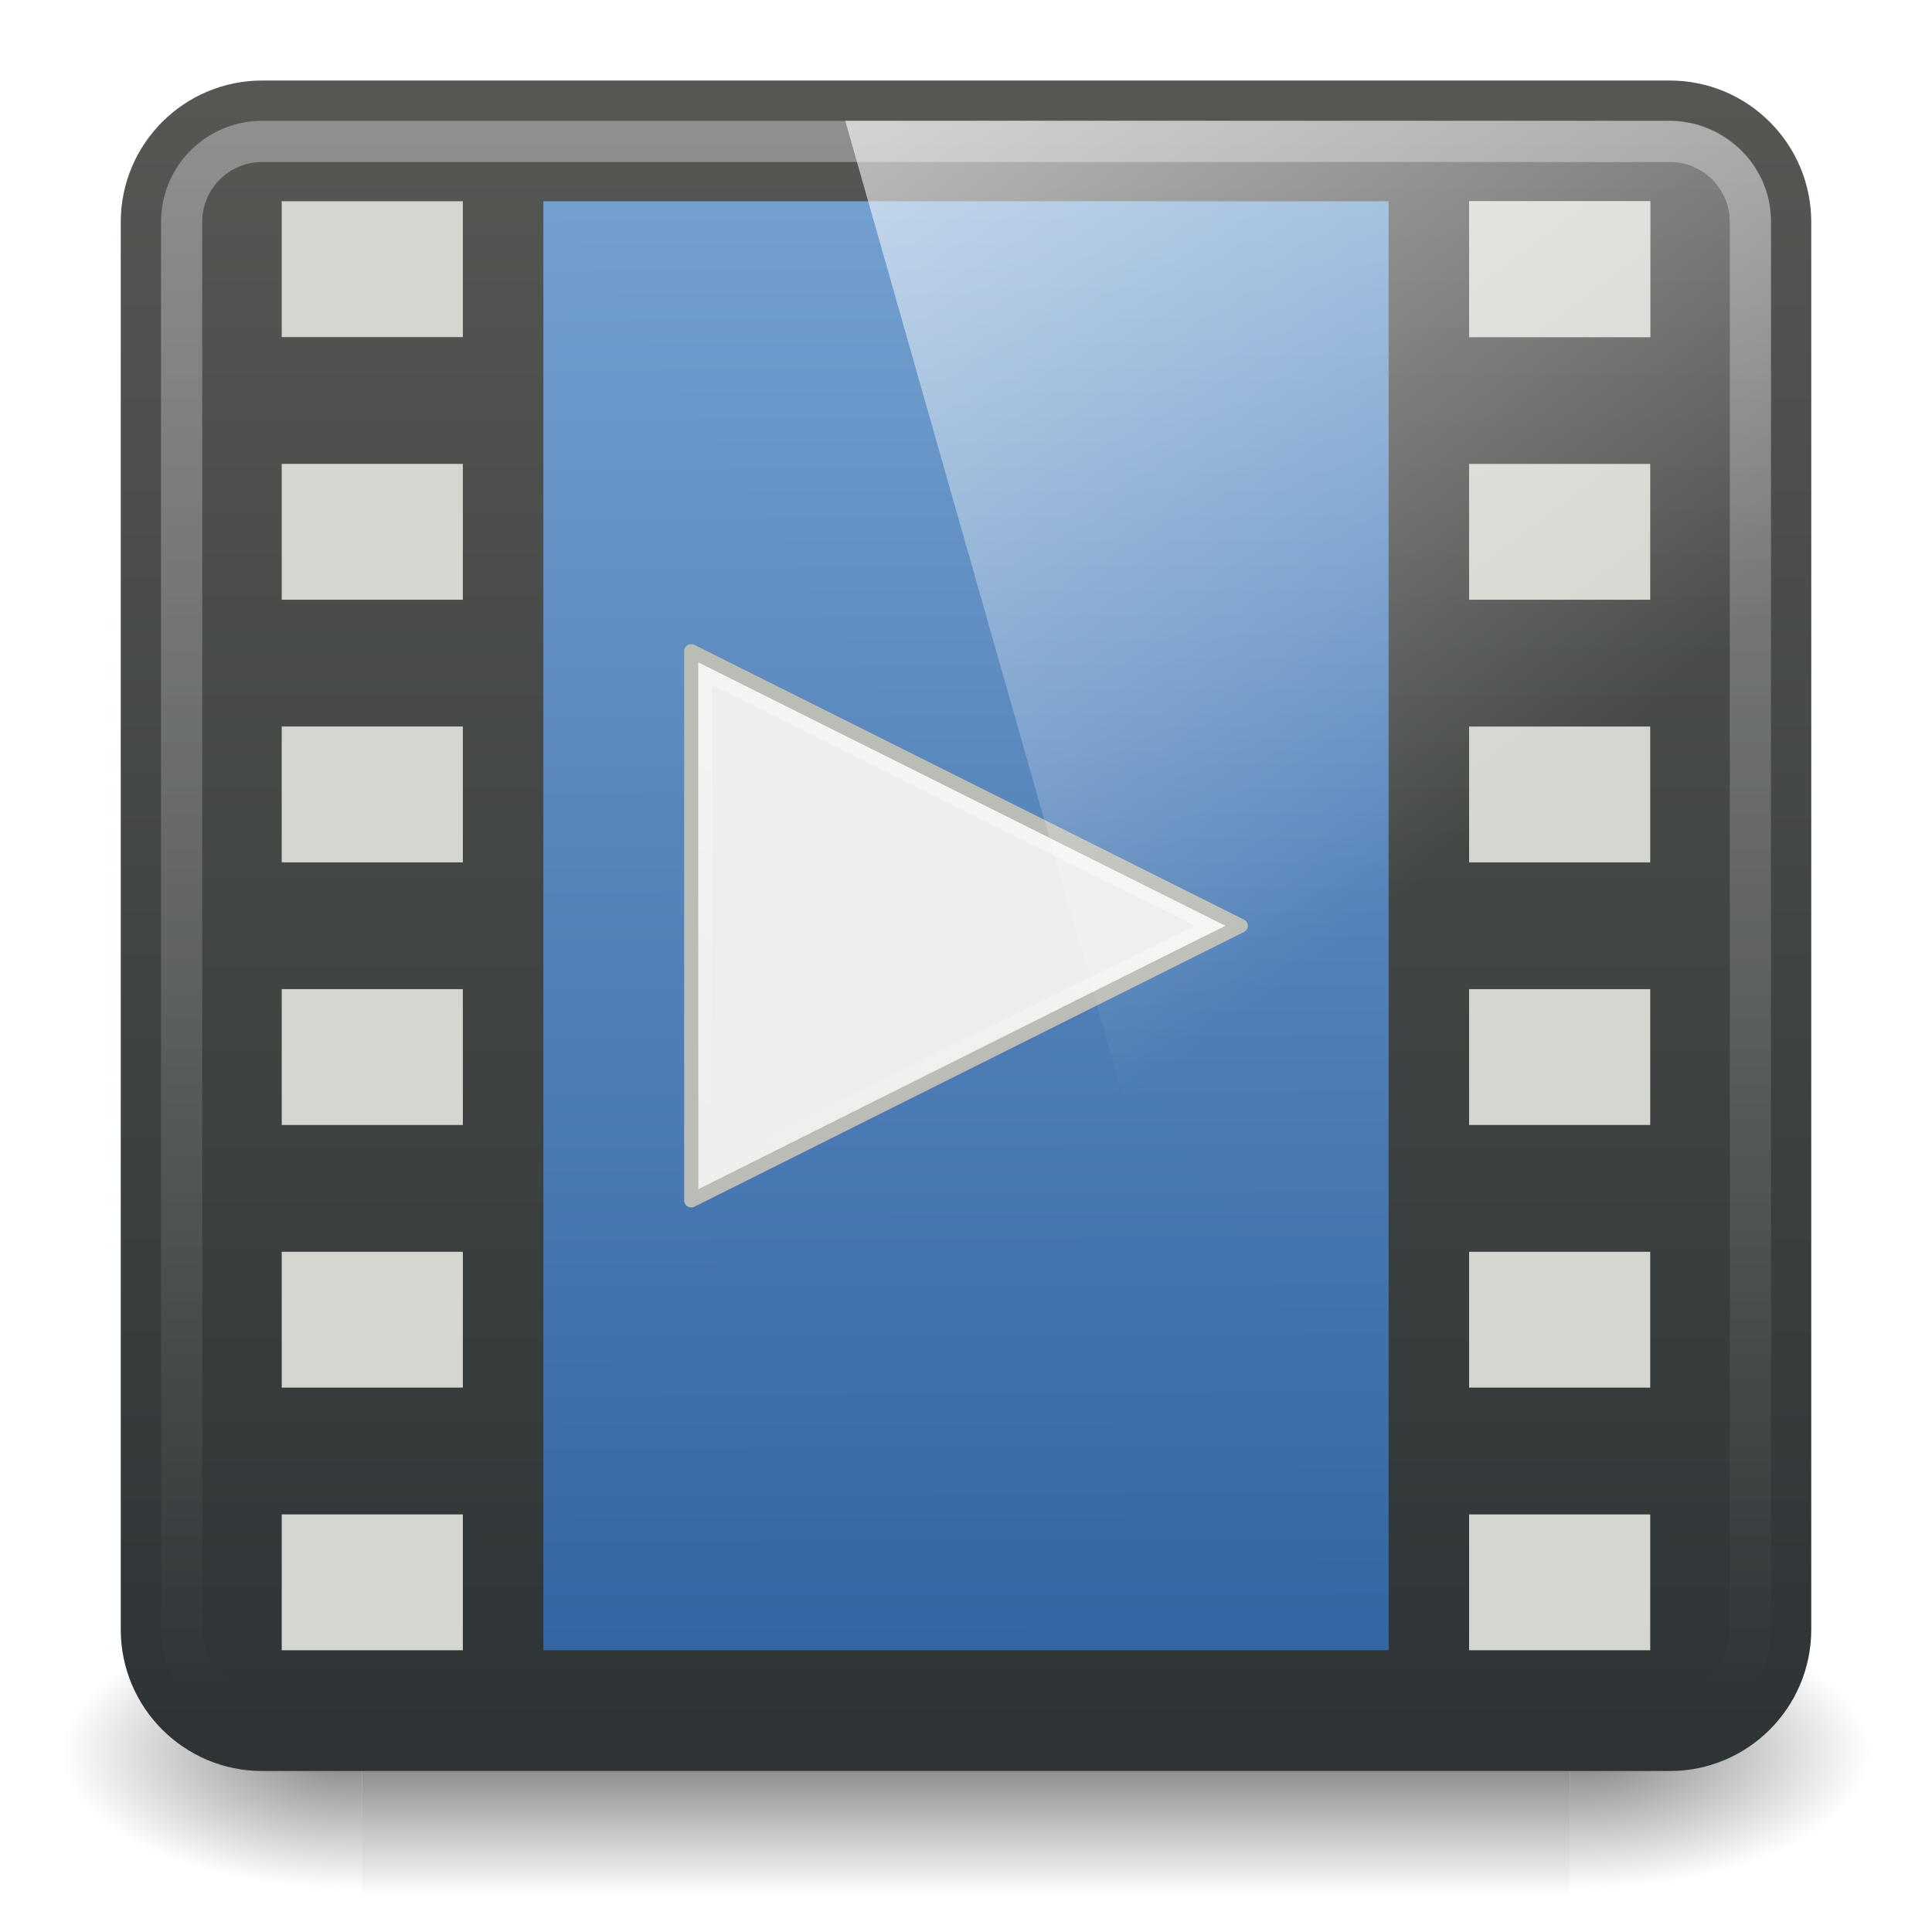
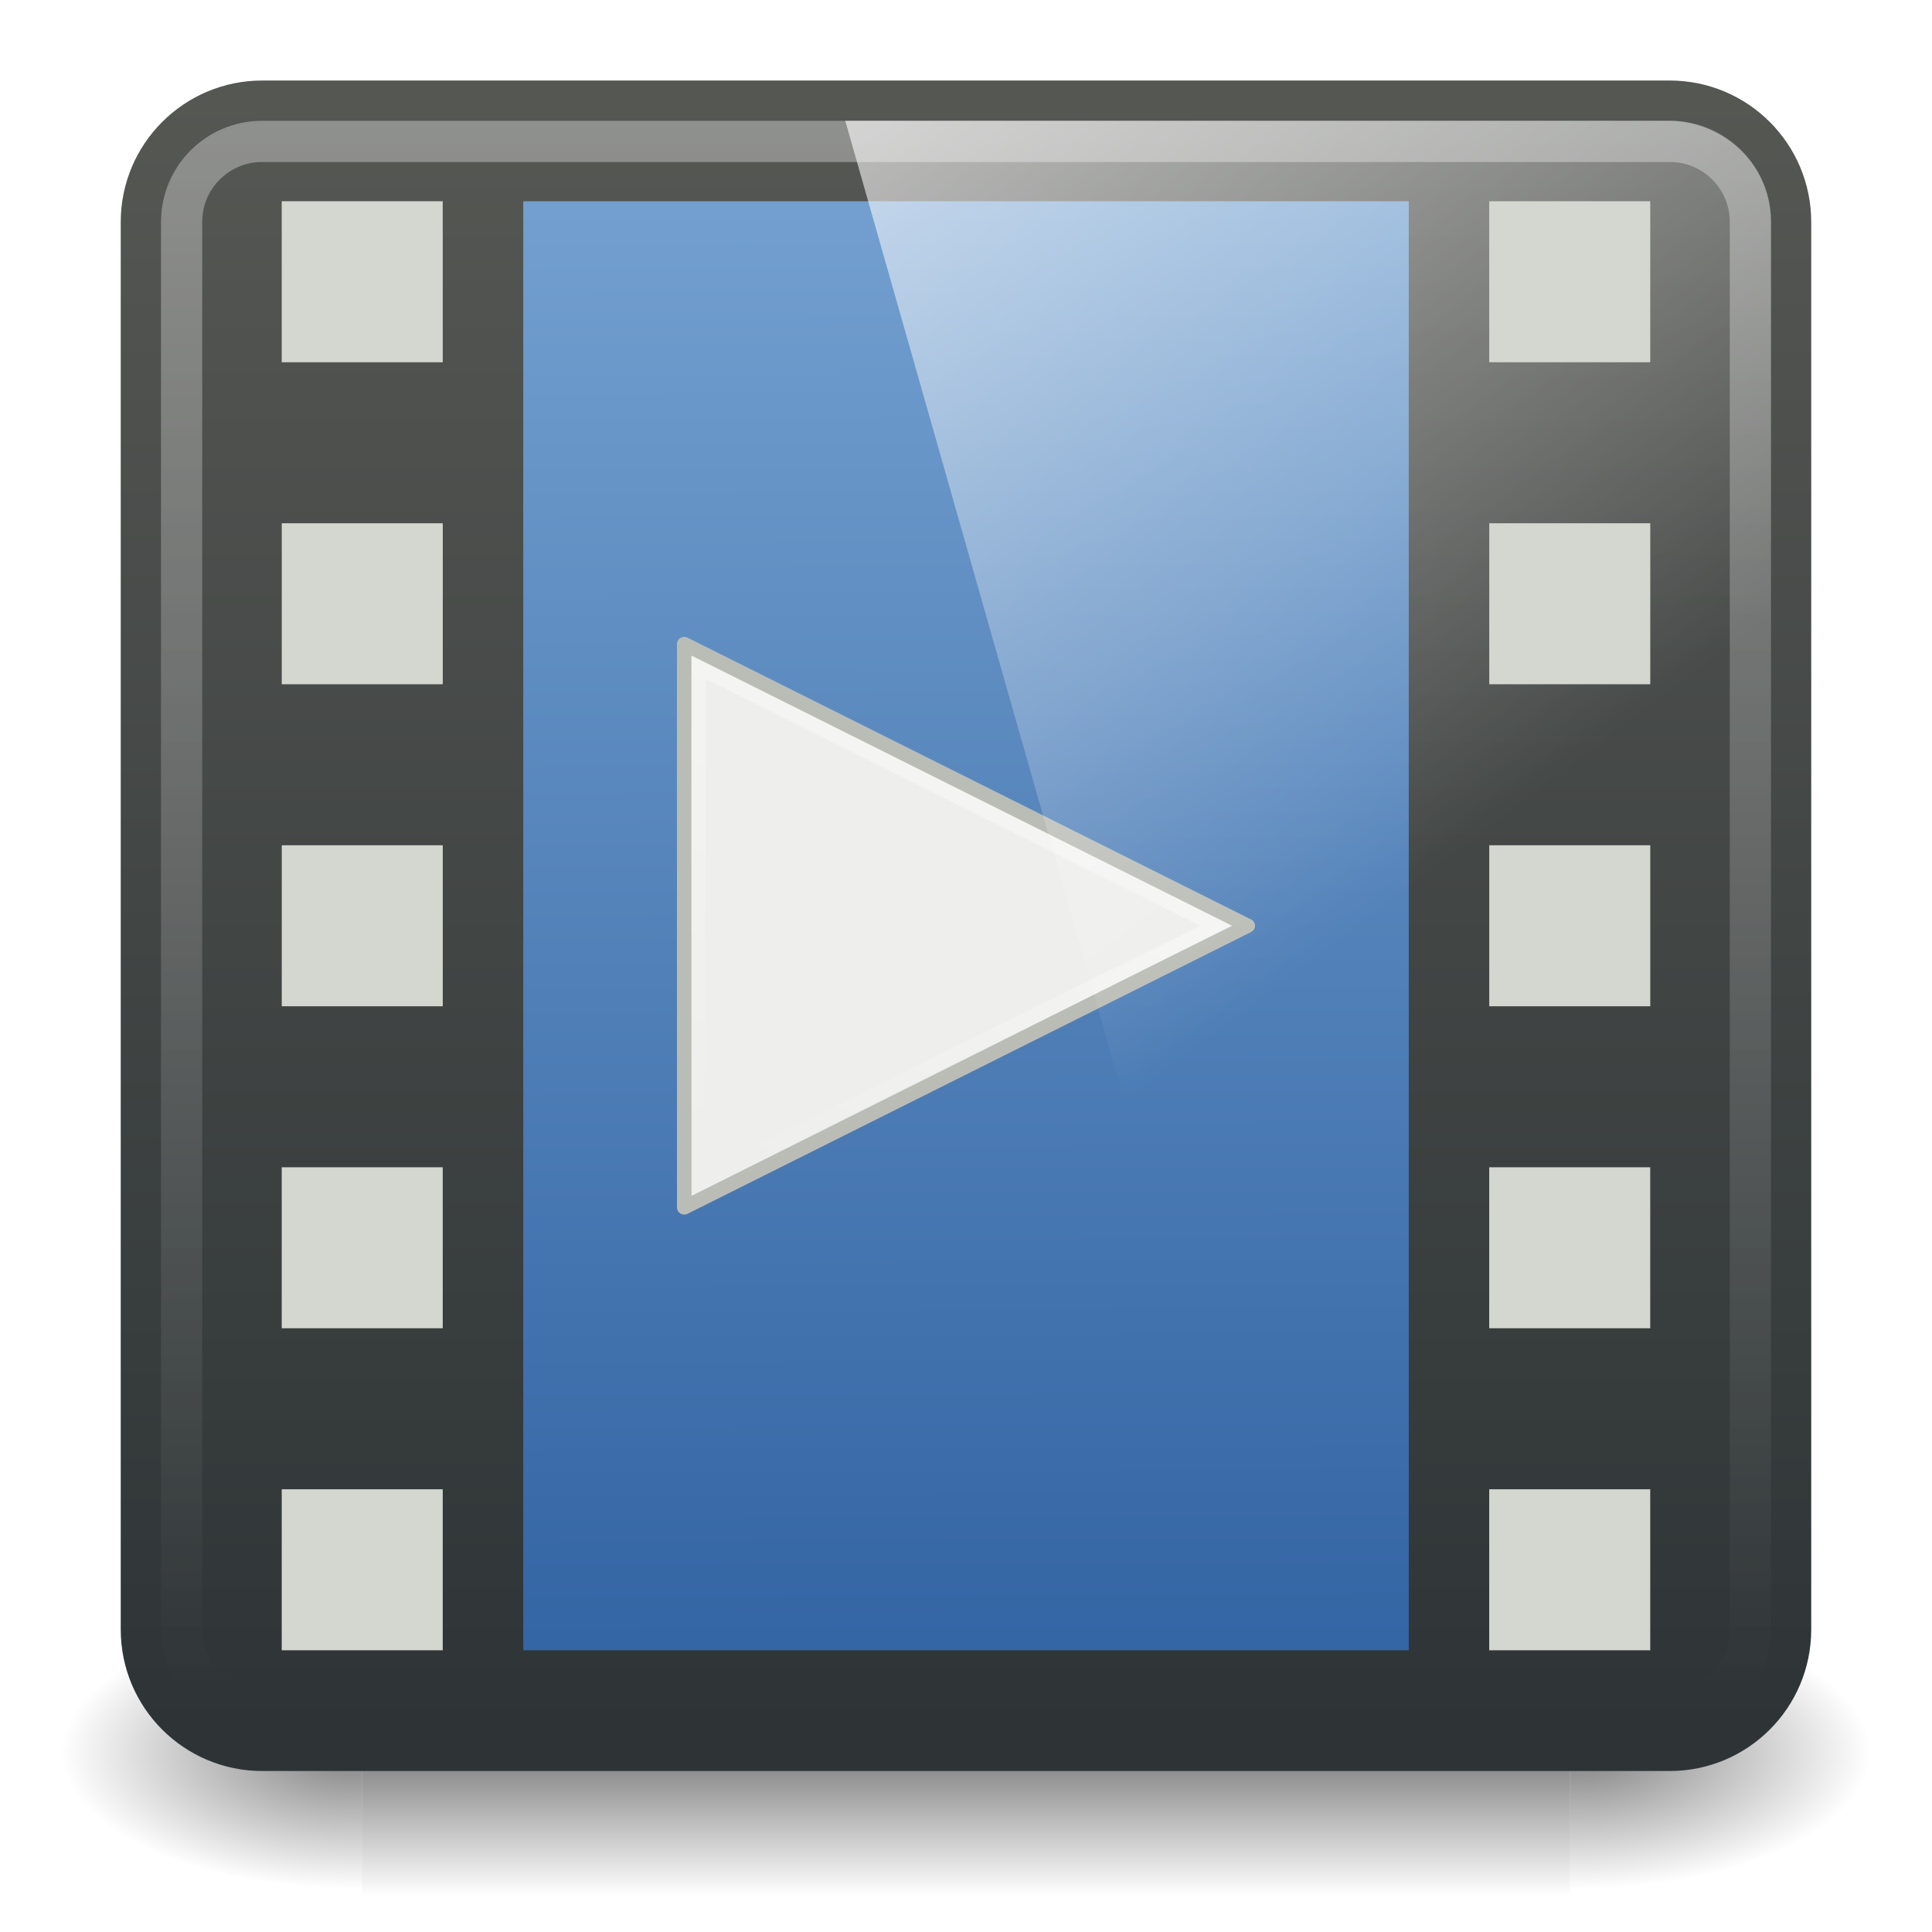
<svg xmlns="http://www.w3.org/2000/svg" xmlns:xlink="http://www.w3.org/1999/xlink" width="48" height="48" id="svg2" version="1.1">
  <defs id="defs4">
-     <radialGradient xlink:href="#linearGradient5060-29" id="radialGradient4917" gradientUnits="userSpaceOnUse" gradientTransform="matrix(0.06214224,0,0,0.02900085,1.636502,28.95316)" cx="605.714" cy="486.648" fx="605.714" fy="486.648" r="117.143" />
    <linearGradient id="linearGradient5060-29">
      <stop offset="0" style="stop-color:#000000;stop-opacity:1" id="stop5062-9" />
      <stop offset="1" style="stop-color:#000000;stop-opacity:0" id="stop5064-08" />
    </linearGradient>
-     <linearGradient xlink:href="#linearGradient5048-8" id="linearGradient4919" gradientUnits="userSpaceOnUse" gradientTransform="matrix(0.06214224,0,0,0.02900085,1.624272,28.95316)" x1="302.857" y1="366.648" x2="302.857" y2="609.505" />
    <linearGradient id="linearGradient5048-8">
      <stop offset="0" style="stop-color:#000000;stop-opacity:0" id="stop5050-4" />
      <stop offset="0.5" style="stop-color:#000000;stop-opacity:1" id="stop5056-7" />
      <stop offset="1" style="stop-color:#000000;stop-opacity:0" id="stop5052-0-1" />
    </linearGradient>
-     <radialGradient r="117.143" fy="486.648" fx="605.714" cy="486.648" cx="605.714" gradientTransform="matrix(-0.06214224,0,0,0.02900085,46.53201,28.95316)" gradientUnits="userSpaceOnUse" id="radialGradient6430" xlink:href="#linearGradient5060-29" />
-     <linearGradient xlink:href="#linearGradient3801-25" id="linearGradient6525" x1="-42" y1="-7" x2="-42" y2="33" gradientUnits="userSpaceOnUse" gradientTransform="translate(60.00037,10.00045)" />
    <linearGradient id="linearGradient3801-25">
      <stop style="stop-color:#555753;stop-opacity:1" offset="0" id="stop3803" />
      <stop style="stop-color:#2e3436;stop-opacity:1" offset="1" id="stop3805" />
    </linearGradient>
-     <linearGradient xlink:href="#linearGradient3801-25" id="linearGradient3807-42" x1="24.42" y1="2.366" x2="24.42" y2="43.004" gradientUnits="userSpaceOnUse" gradientTransform="matrix(0.9992331,0,0,0.9998665,0.0185252,-0.00921377)" />
-     <linearGradient xlink:href="#linearGradient4050-7" id="linearGradient4523-1" x1="13.623" y1="3.836" x2="13.623" y2="40.857" gradientUnits="userSpaceOnUse" gradientTransform="matrix(0.9985742,0,0,1.034552,-0.8129628,-0.3940508)" />
    <linearGradient id="linearGradient4050-7">
      <stop id="stop4052-6" offset="0" style="stop-color:#ffffff;stop-opacity:0.669;" />
      <stop id="stop4054-0" offset="1" style="stop-color:#ffffff;stop-opacity:0;" />
    </linearGradient>
-     <linearGradient xlink:href="#linearGradient3522-4" id="linearGradient4950" gradientUnits="userSpaceOnUse" gradientTransform="matrix(1.05,0,0,1.125,-1.199624,-3.999545)" x1="23.5" y1="8.125" x2="23.625" y2="39.875" />
    <linearGradient id="linearGradient3522-4">
      <stop offset="0" style="stop-color:#729fcf;stop-opacity:1" id="stop3524-6" />
      <stop offset="1" style="stop-color:#3465a4;stop-opacity:1" id="stop3526-9" />
    </linearGradient>
-     <linearGradient xlink:href="#linearGradient11332" id="linearGradient11354" gradientUnits="userSpaceOnUse" gradientTransform="matrix(1.1476,0,0,1.0201,-55.9461,-5.11599)" x1="25.816" y1="11.305" x2="26.047" y2="35.733" />
    <linearGradient id="linearGradient11332">
      <stop id="stop11334" style="stop-color:#eeeeec;stop-opacity:1" offset="0" />
      <stop id="stop11336" style="stop-color:#eeeeec;stop-opacity:1" offset="1" />
    </linearGradient>
-     <linearGradient xlink:href="#linearGradient3339" id="linearGradient11356" gradientUnits="userSpaceOnUse" gradientTransform="matrix(0.9547,0,0,0.92917,-51.10042,-3.1747)" x1="34.404" y1="14.66" x2="13.759" y2="46.874" />
    <linearGradient x1="34.404" y1="14.66" gradientTransform="matrix(0.9547,0,0,0.92917,0.89918,2.1998)" x2="13.759" gradientUnits="userSpaceOnUse" y2="46.874" id="linearGradient3339">
      <stop offset="0" style="stop-color:#fff" id="stop4224" />
      <stop offset="1" style="stop-color:#fff;stop-opacity:0" id="stop4226" />
    </linearGradient>
    <linearGradient y2="25.487" y1="-5.714" x2="31.743" x1="8.211" id="linearGradient4594-3" gradientUnits="userSpaceOnUse">
      <stop id="stop37-5-1-3" stop-color="#fff" offset="0" />
      <stop id="stop39-0" stop-opacity="0" stop-color="#fff" offset="1" />
    </linearGradient>
-     <linearGradient y2="25.487" x2="31.743" y1="-5.714" x1="8.211" gradientTransform="matrix(0.9882196,0,0,0.9863014,3.483365,-2.917356)" gradientUnits="userSpaceOnUse" id="linearGradient3799" xlink:href="#linearGradient4594-3" />
+     <linearGradient xlink:href="#linearGradient4594-3" id="linearGradient3222" gradientUnits="userSpaceOnUse" gradientTransform="matrix(0.9882196,0,0,0.9863014,3.482998,1001.444)" x1="8.211" y1="-5.714" x2="31.743" y2="25.487" />
+     <linearGradient xlink:href="#linearGradient3522-4" id="linearGradient3228" gradientUnits="userSpaceOnUse" gradientTransform="matrix(1.1,0,0,1.125014,-2.399992,1000.362)" x1="23.5" y1="8.125" x2="23.625" y2="39.875" />
+     <linearGradient xlink:href="#linearGradient4050-7" id="linearGradient3246" gradientUnits="userSpaceOnUse" gradientTransform="matrix(0.9985742,0,0,1.034552,-0.8133299,1003.968)" x1="13.623" y1="3.836" x2="13.623" y2="40.857" />
+     <linearGradient xlink:href="#linearGradient3801-25" id="linearGradient3249" gradientUnits="userSpaceOnUse" gradientTransform="translate(60,1014.363)" x1="-42" y1="-7" x2="-42" y2="33" />
+     <linearGradient xlink:href="#linearGradient3801-25" id="linearGradient3251" gradientUnits="userSpaceOnUse" gradientTransform="matrix(0.9992331,0,0,0.9998665,0.0181581,1004.353)" x1="24.42" y1="2.366" x2="24.42" y2="43.004" />
+     <radialGradient xlink:href="#linearGradient5060-29" id="radialGradient3257" gradientUnits="userSpaceOnUse" gradientTransform="matrix(0.06214224,0,0,0.02900085,1.636502,28.95316)" cx="605.714" cy="486.648" fx="605.714" fy="486.648" r="117.143" />
+     <linearGradient xlink:href="#linearGradient5048-8" id="linearGradient3259" gradientUnits="userSpaceOnUse" gradientTransform="matrix(0.06214224,0,0,0.02900085,1.624272,28.95316)" x1="302.857" y1="366.648" x2="302.857" y2="609.505" />
+     <radialGradient xlink:href="#linearGradient5060-29" id="radialGradient3261" gradientUnits="userSpaceOnUse" gradientTransform="matrix(-0.06214224,0,0,0.02900085,46.53201,28.95316)" cx="605.714" cy="486.648" fx="605.714" fy="486.648" r="117.143" />
+     <linearGradient xlink:href="#linearGradient11332" id="linearGradient3263" gradientUnits="userSpaceOnUse" gradientTransform="matrix(1.1476,0,0,1.0201,-55.9461,-5.11599)" x1="25.816" y1="11.305" x2="26.047" y2="35.733" />
+     <linearGradient xlink:href="#linearGradient3339" id="linearGradient3265" gradientUnits="userSpaceOnUse" gradientTransform="matrix(0.9547,0,0,0.92917,-51.10042,-3.1747)" x1="34.404" y1="14.66" x2="13.759" y2="46.874" />
  </defs>
  <g id="layer1" transform="translate(0,-1004.362)">
-     <g transform="translate(-3.671e-4,1004.362)" id="g3687">
-       <g transform="translate(-0.0838838,0.4626865)" id="g1017-7">
-         <path d="m 39.087,39.586 c 0,0 0,7.043 0,7.043 3.2,0.013 7.736,-1.578 7.736,-3.522 0,-1.944 -3.571,-3.521 -7.736,-3.521 z" id="path5058-0" style="opacity:0.5;fill:url(#radialGradient4917);fill-opacity:1;fill-rule:nonzero;stroke:none;stroke-width:104.962;marker:none;visibility:visible;display:inline;overflow:visible" />
-         <rect width="30.006" height="7.043" x="9.081" y="39.586" id="rect4173-6" style="opacity:0.5;fill:url(#linearGradient4919);fill-opacity:1;fill-rule:nonzero;stroke:none;stroke-width:104.962;marker:none;visibility:visible;display:inline;overflow:visible" />
-         <path d="m 9.081,39.586 c 0,0 0,7.043 0,7.043 -3.2,0.013 -7.736,-1.578 -7.736,-3.522 0,-1.944 3.571,-3.521 7.736,-3.521 z" id="path5018-7" style="opacity:0.5;fill:url(#radialGradient6430);fill-opacity:1;fill-rule:nonzero;stroke:none;stroke-width:104.962;marker:none;visibility:visible;display:inline;overflow:visible" />
-       </g>
-       <rect rx="3" ry="3" y="2.516" x="3.516" height="40.969" width="40.969" id="rect3117" style="color:#000000;fill:url(#linearGradient6525);fill-opacity:1;fill-rule:nonzero;stroke:url(#linearGradient3807-42);stroke-width:1.031;stroke-linecap:butt;stroke-linejoin:miter;stroke-miterlimit:4;stroke-opacity:1;stroke-dasharray:none;stroke-dashoffset:0;marker:none;visibility:visible;display:inline;overflow:visible;enable-background:accumulate" />
-       <rect rx="2" style="opacity:0.5;color:#000000;fill:none;stroke:url(#linearGradient4523-1);stroke-width:1.024;stroke-linecap:butt;stroke-linejoin:miter;stroke-miterlimit:4;stroke-opacity:1;stroke-dasharray:none;stroke-dashoffset:0;marker:none;visibility:visible;display:inline;overflow:visible;enable-background:accumulate" id="rect4513" y="3.513" x="4.513" ry="2" height="38.976" width="38.976" />
-       <g transform="translate(0.9996328,2.3841858e-7)" id="g9365">
-         <rect style="fill:#d3d7cf;fill-opacity:1;fill-rule:nonzero;stroke:none" id="rect5263" width="4.5" height="3.375" x="6" y="5" />
-         <rect style="fill:#d3d7cf;fill-opacity:1;fill-rule:nonzero;stroke:none" id="rect5263-1" width="4.5" height="3.375" x="6" y="11.525" />
-         <rect style="fill:#d3d7cf;fill-opacity:1;fill-rule:nonzero;stroke:none" id="rect5263-0" width="4.5" height="3.375" x="6" y="18.05" />
-         <rect style="fill:#d3d7cf;fill-opacity:1;fill-rule:nonzero;stroke:none" id="rect5263-9" width="4.5" height="3.375" x="6" y="24.575" />
-         <rect style="fill:#d3d7cf;fill-opacity:1;fill-rule:nonzero;stroke:none" id="rect5263-4" width="4.5" height="3.375" x="6" y="31.1" />
-         <rect style="fill:#d3d7cf;fill-opacity:1;fill-rule:nonzero;stroke:none" id="rect5263-5" width="4.5" height="3.375" x="6" y="37.625" />
-       </g>
-       <g transform="matrix(1,0,0,1.028571,45.07278,-0.540582)" style="fill:#d3d7cf" id="g5844-1">
-         <rect style="fill:#d3d7cf;fill-opacity:1;fill-rule:nonzero;stroke:none" id="rect5263-01-7" width="4.5" height="3.281" x="-8.573" y="5.387" />
-         <rect style="fill:#d3d7cf;fill-opacity:1;fill-rule:nonzero;stroke:none" id="rect5263-8" width="4.5" height="3.281" x="-8.573" y="5.387" />
-         <rect style="fill:#d3d7cf;fill-opacity:1;fill-rule:nonzero;stroke:none" id="rect5263-1-4" width="4.5" height="3.281" x="-8.573" y="11.731" />
-         <rect style="fill:#d3d7cf;fill-opacity:1;fill-rule:nonzero;stroke:none" id="rect5263-0-8" width="4.5" height="3.281" x="-8.573" y="18.075" />
-         <rect style="fill:#d3d7cf;fill-opacity:1;fill-rule:nonzero;stroke:none" id="rect5263-9-4" width="4.5" height="3.281" x="-8.573" y="24.418" />
-         <rect style="fill:#d3d7cf;fill-opacity:1;fill-rule:nonzero;stroke:none" id="rect5263-4-7" width="4.5" height="3.281" x="-8.573" y="30.762" />
-         <rect style="fill:#d3d7cf;fill-opacity:1;fill-rule:nonzero;stroke:none" id="rect5263-5-1" width="4.5" height="3.281" x="-8.573" y="37.106" />
-       </g>
-       <rect y="5" x="13.5" height="36" width="21" id="rect3936-4" style="fill:url(#linearGradient4950);fill-opacity:1;fill-rule:nonzero;stroke:none" />
-       <g transform="matrix(0.3501182,0,0,0.3413455,33.80368,16.47222)" id="g11350">
-         <path id="path3375" style="fill:url(#linearGradient11354);fill-opacity:1;fill-rule:evenodd;stroke:#babdb6;stroke-width:1.007;stroke-linecap:round;stroke-linejoin:round" d="M -47.496,39.121 V -0.872 L -8.504,19.125 -47.496,39.121 z" />
-         <path id="path2294" style="opacity:0.41;fill:none;stroke:url(#linearGradient11356);stroke-width:1.007;stroke-linecap:round" d="m -46.563,37.318 0.063,-36.523 35.824,18.331 -35.887,18.192 z" />
-       </g>
-       <path id="path57-5-0" d="m 21,3 20.453,0 c 1.273,0 2.547,1.013 2.547,2.503 l 0,33.497 -12.751,0 z" style="opacity:0.99;fill:url(#linearGradient3799)" />
+     <g id="g1017-7" transform="translate(-0.0838838,1004.825)">
+       <path style="opacity:0.5;fill:url(#radialGradient3257);fill-opacity:1;fill-rule:nonzero;stroke:none;stroke-width:104.962;marker:none;visibility:visible;display:inline;overflow:visible" id="path5058-0" d="m 39.087,39.586 c 0,0 0,7.043 0,7.043 3.2,0.013 7.736,-1.578 7.736,-3.522 0,-1.944 -3.571,-3.521 -7.736,-3.521 z" />
+       <rect style="opacity:0.5;fill:url(#linearGradient3259);fill-opacity:1;fill-rule:nonzero;stroke:none;stroke-width:104.962;marker:none;visibility:visible;display:inline;overflow:visible" id="rect4173-6" y="39.586" x="9.081" height="7.043" width="30.006" />
+       <path style="opacity:0.5;fill:url(#radialGradient3261);fill-opacity:1;fill-rule:nonzero;stroke:none;stroke-width:104.962;marker:none;visibility:visible;display:inline;overflow:visible" id="path5018-7" d="m 9.081,39.586 c 0,0 0,7.043 0,7.043 -3.2,0.013 -7.736,-1.578 -7.736,-3.522 0,-1.944 3.571,-3.521 7.736,-3.521 z" />
+     </g>
+     <rect style="color:#000000;fill:url(#linearGradient3249);fill-opacity:1;fill-rule:nonzero;stroke:url(#linearGradient3251);stroke-width:1.031;stroke-linecap:butt;stroke-linejoin:miter;stroke-miterlimit:4;stroke-opacity:1;stroke-dasharray:none;stroke-dashoffset:0;marker:none;visibility:visible;display:inline;overflow:visible;enable-background:accumulate" id="rect3117" width="40.969" height="40.969" x="3.515" y="1006.878" ry="3" rx="3" />
+     <rect width="38.976" height="38.976" ry="2" x="4.512" y="1007.875" id="rect4513" style="opacity:0.5;color:#000000;fill:none;stroke:url(#linearGradient3246);stroke-width:1.024;stroke-linecap:butt;stroke-linejoin:miter;stroke-miterlimit:4;stroke-opacity:1;stroke-dasharray:none;stroke-dashoffset:0;marker:none;visibility:visible;display:inline;overflow:visible;enable-background:accumulate" rx="2" />
+     <g id="g9365" transform="matrix(0.8889705,0,0,1.000013,1.665484,1004.362)">
+       <rect y="5" x="6" height="4" width="4.5" id="rect5263" style="fill:#d3d7cf;fill-opacity:1;fill-rule:nonzero;stroke:none" />
+       <rect y="13" x="6.001" height="4" width="4.5" id="rect5263-1" style="fill:#d3d7cf;fill-opacity:1;fill-rule:nonzero;stroke:none" />
+       <rect y="21" x="6.001" height="4" width="4.5" id="rect5263-0" style="fill:#d3d7cf;fill-opacity:1;fill-rule:nonzero;stroke:none" />
+       <rect y="29" x="6" height="4" width="4.5" id="rect5263-4" style="fill:#d3d7cf;fill-opacity:1;fill-rule:nonzero;stroke:none" />
+       <rect y="37" x="6" height="4" width="4.5" id="rect5263-5" style="fill:#d3d7cf;fill-opacity:1;fill-rule:nonzero;stroke:none" />
+     </g>
+     <rect style="fill:url(#linearGradient3228);fill-opacity:1;fill-rule:nonzero;stroke:none" id="rect3936-4" width="22" height="36" x="13" y="1009.362" />
+     <g id="g11350" transform="matrix(0.359048,0,0,0.350061,34.05334,1020.667)">
+       <path d="M -47.496,39.121 V -0.872 L -8.504,19.125 -47.496,39.121 z" style="fill:url(#linearGradient3263);fill-opacity:1;fill-rule:evenodd;stroke:#babdb6;stroke-width:1.007;stroke-linecap:round;stroke-linejoin:round" id="path3375" />
+       <path d="m -46.563,37.318 0.063,-36.523 35.824,18.331 -35.887,18.192 z" style="opacity:0.41;fill:none;stroke:url(#linearGradient3265);stroke-width:1.007;stroke-linecap:round" id="path2294" />
+     </g>
+     <path style="opacity:0.99;fill:url(#linearGradient3222)" d="m 21,1007.362 20.453,0 c 1.273,0 2.547,1.013 2.547,2.503 l 0,33.497 -12.751,0 z" id="path57-5-0" />
+     <g id="g9365-8" transform="matrix(0.8889705,0,0,1.000013,31.66548,1004.362)">
+       <rect y="5" x="6" height="4" width="4.5" id="rect5263-57" style="fill:#d3d7cf;fill-opacity:1;fill-rule:nonzero;stroke:none" />
+       <rect y="13" x="6.001" height="4" width="4.5" id="rect5263-1-2" style="fill:#d3d7cf;fill-opacity:1;fill-rule:nonzero;stroke:none" />
+       <rect y="21" x="6.001" height="4" width="4.5" id="rect5263-0-5" style="fill:#d3d7cf;fill-opacity:1;fill-rule:nonzero;stroke:none" />
+       <rect y="29" x="6" height="4" width="4.5" id="rect5263-4-9" style="fill:#d3d7cf;fill-opacity:1;fill-rule:nonzero;stroke:none" />
+       <rect y="37" x="6" height="4" width="4.5" id="rect5263-5-4" style="fill:#d3d7cf;fill-opacity:1;fill-rule:nonzero;stroke:none" />
    </g>
  </g>
</svg>
